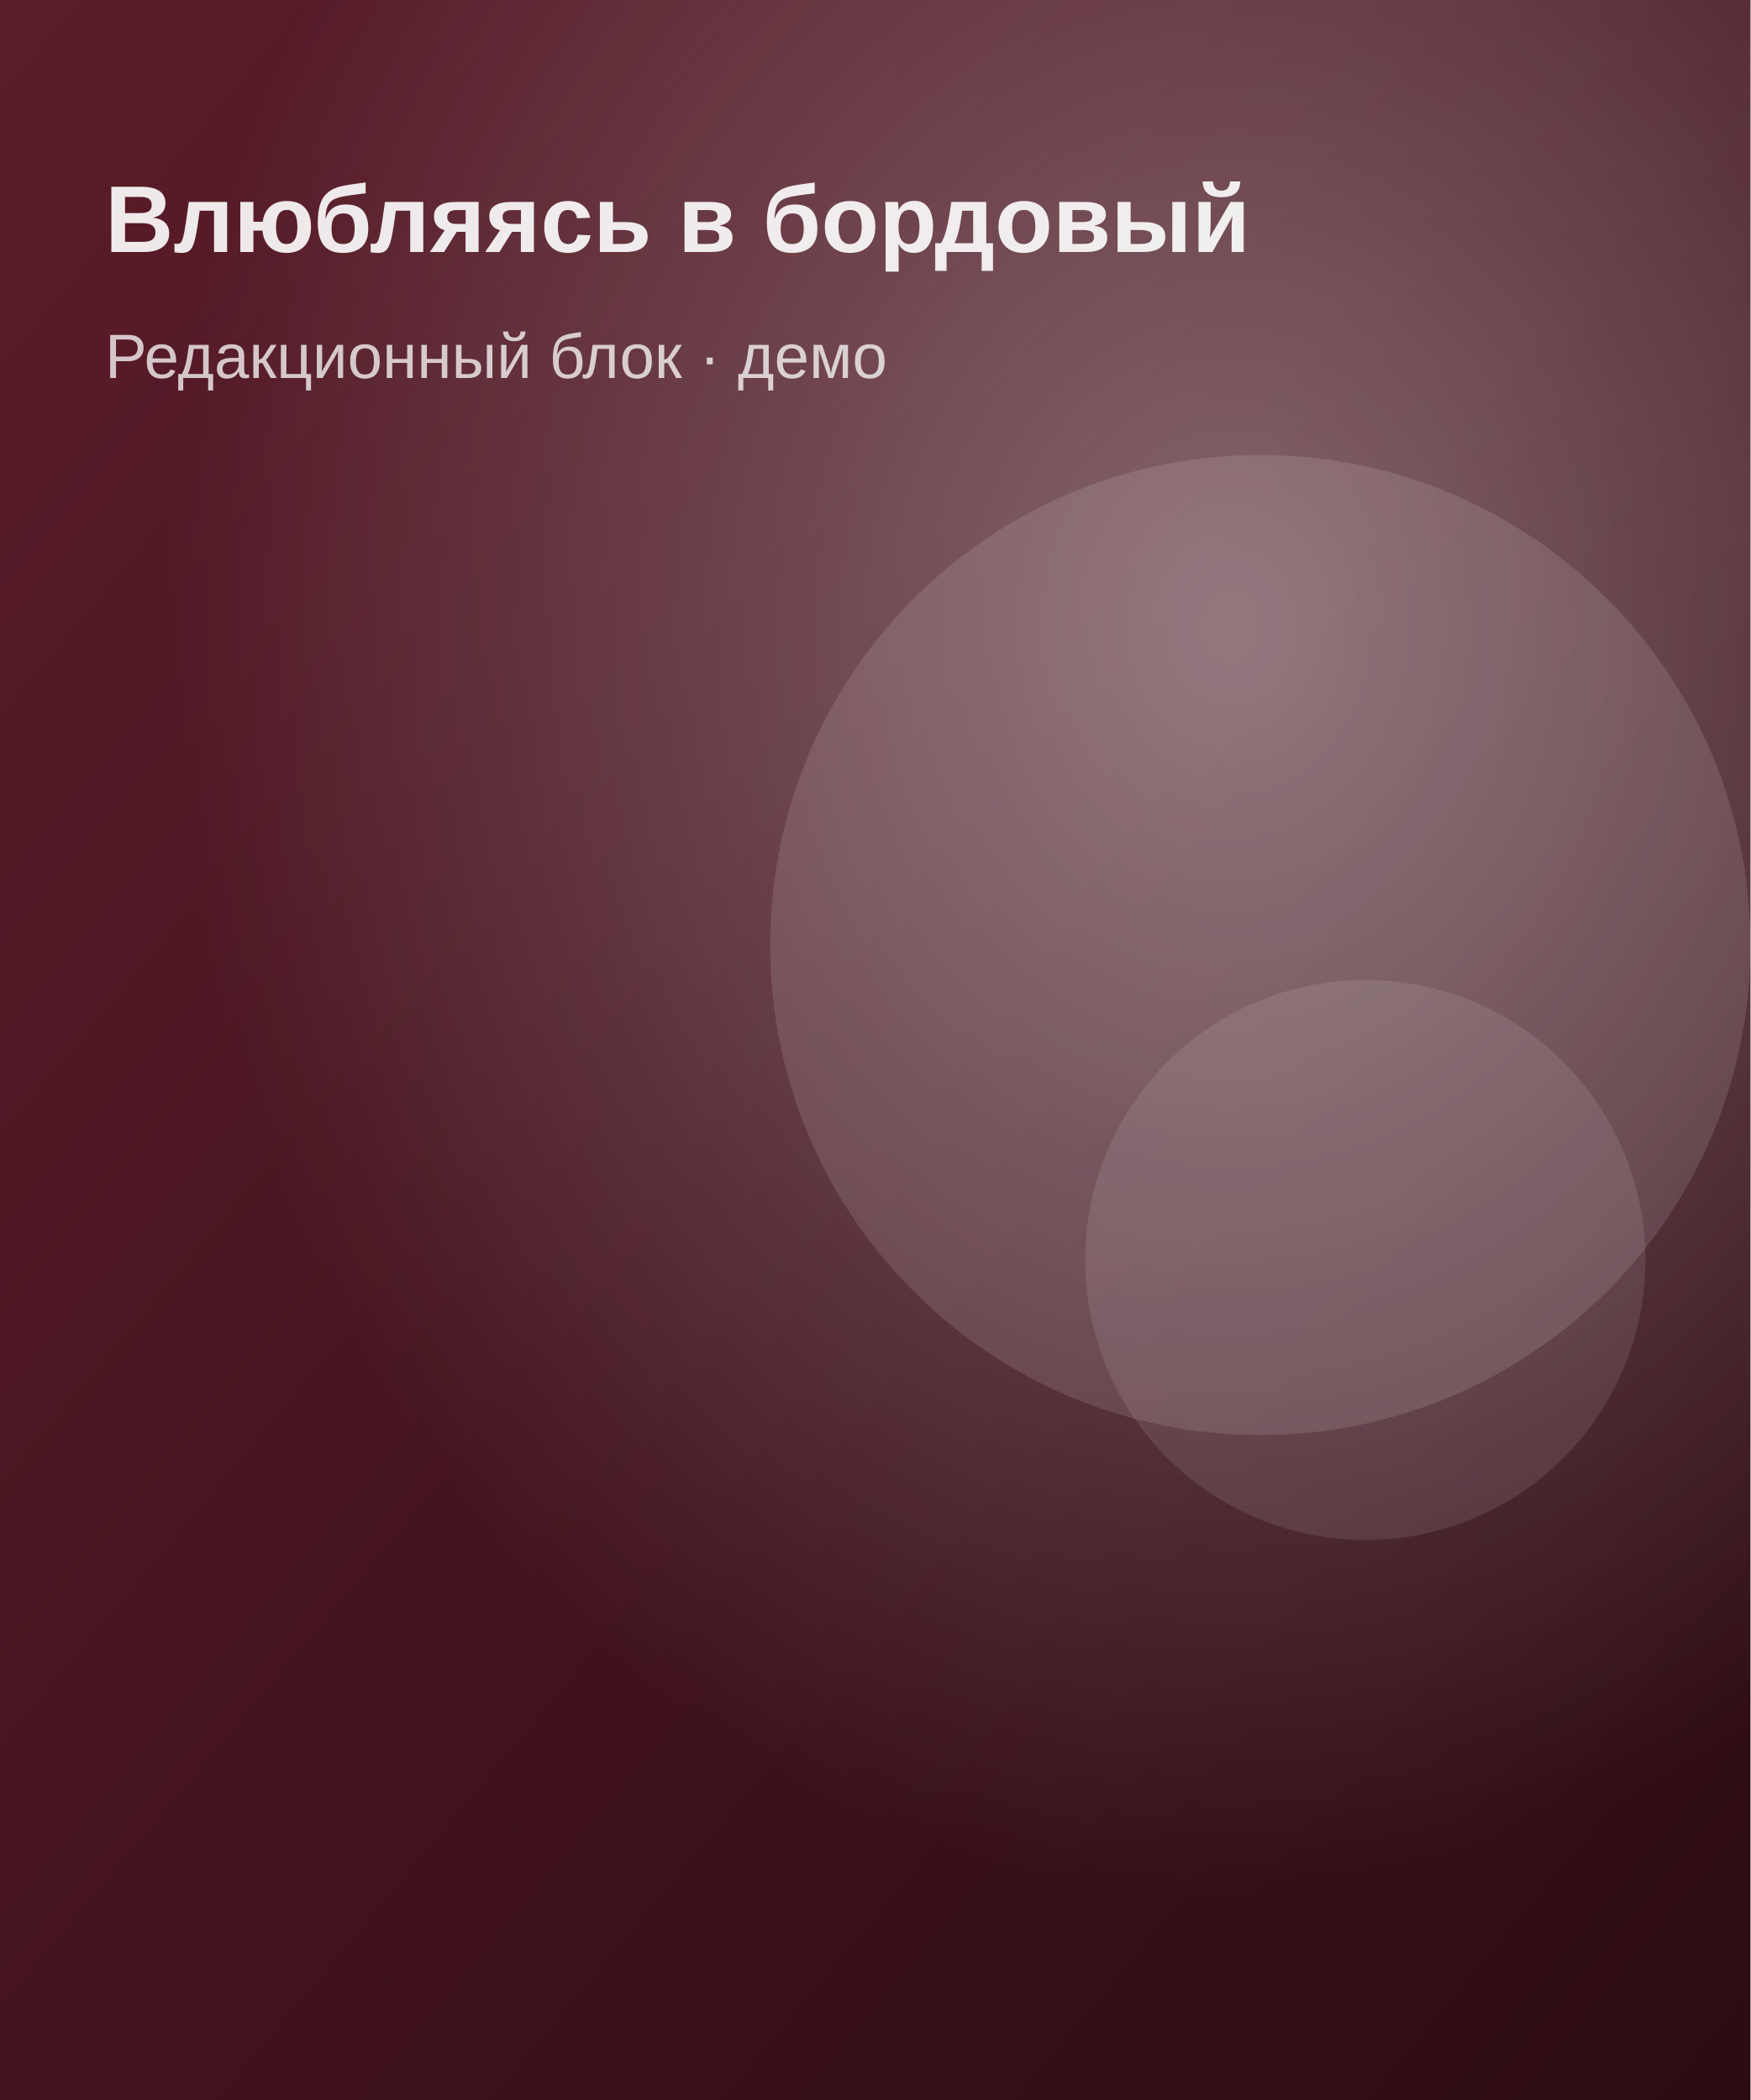
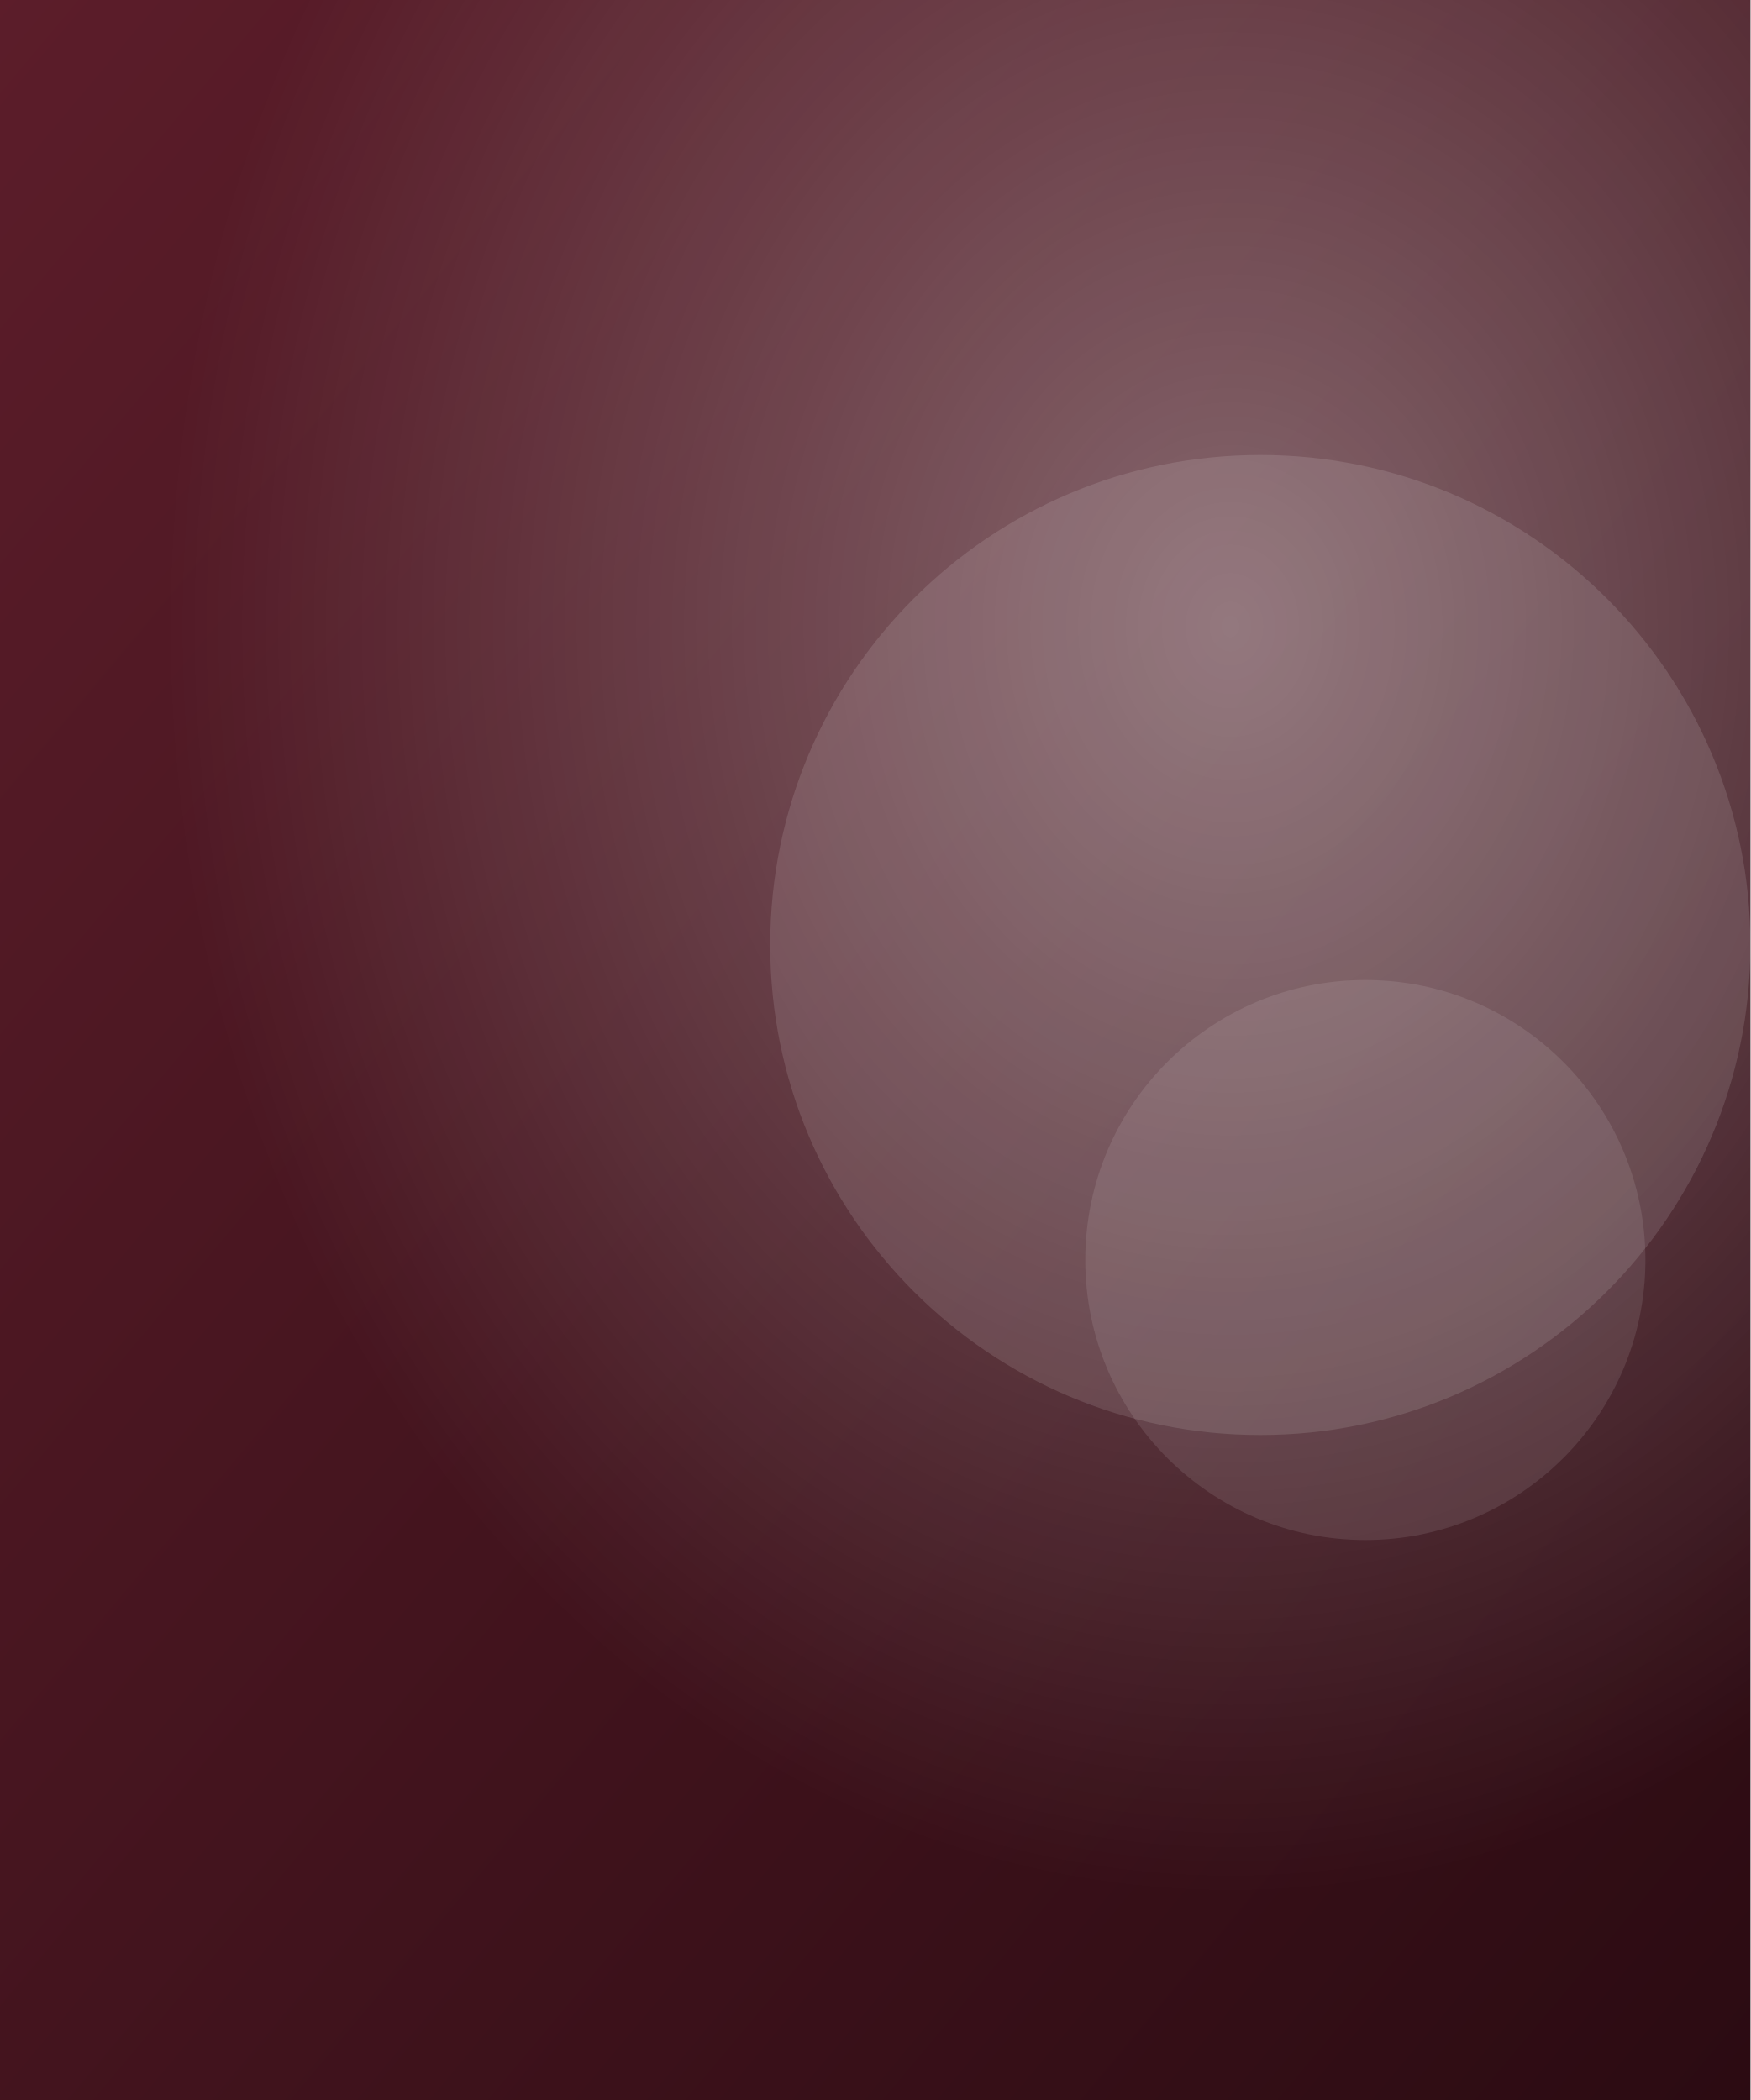
<svg xmlns="http://www.w3.org/2000/svg" width="1200" height="1440" viewBox="0 0 1200 1440">
  <defs>
    <linearGradient id="g" x1="0" y1="0" x2="1" y2="1">
      <stop offset="0" stop-color="#5c1d2a" />
      <stop offset="1" stop-color="#2b0b12" />
    </linearGradient>
    <radialGradient id="r" cx="70%" cy="30%" r="60%">
      <stop offset="0" stop-color="#ffffff" stop-opacity="0.35" />
      <stop offset="1" stop-color="#ffffff" stop-opacity="0" />
    </radialGradient>
  </defs>
  <rect width="1200" height="1440" fill="url(#g)" />
  <rect width="1200" height="1440" fill="url(#r)" />
  <circle cx="864" cy="648" r="336" fill="#ffffff" fill-opacity="0.12" />
  <circle cx="936" cy="864" r="192" fill="#ffffff" fill-opacity="0.1" />
-   <text x="72" y="172.8" font-family="Arial, Helvetica, sans-serif" font-size="65" font-weight="700" fill="#ffffff" fill-opacity="0.9">Влюбляясь в бордовый</text>
-   <text x="72" y="259.2" font-family="Arial, Helvetica, sans-serif" font-size="43" fill="#ffffff" fill-opacity="0.75">Редакционный блок · демо</text>
</svg>
